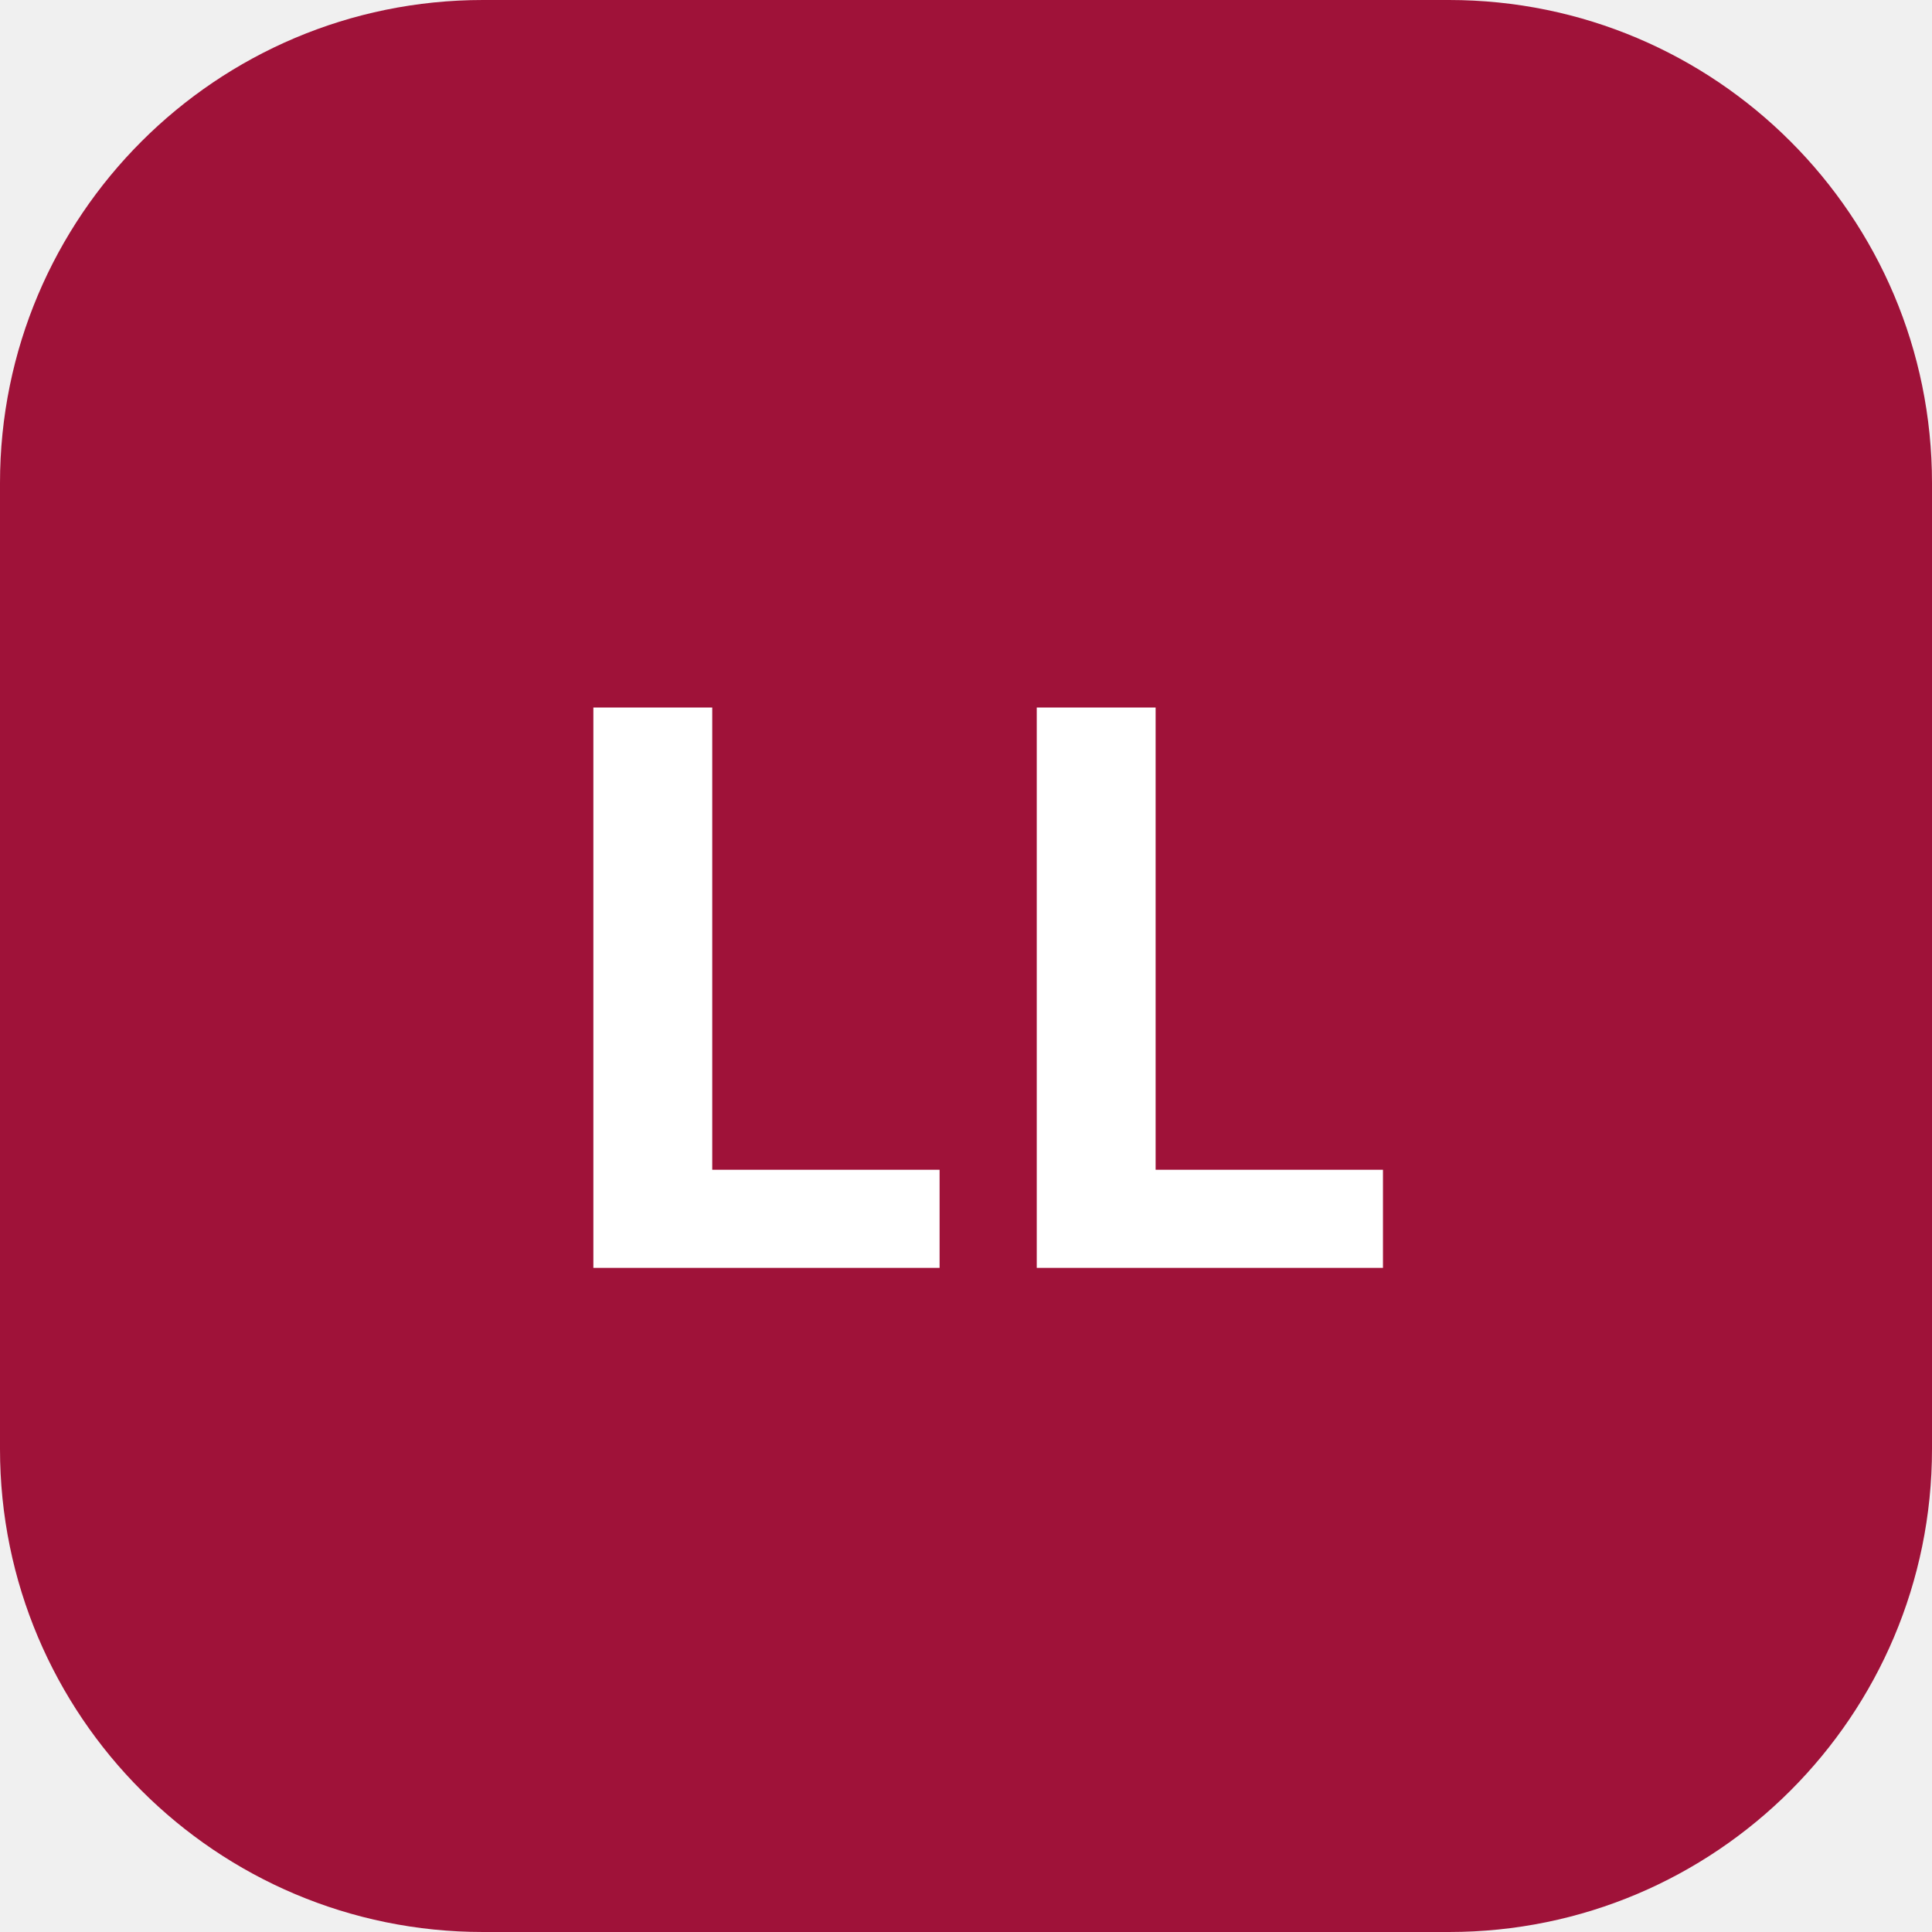
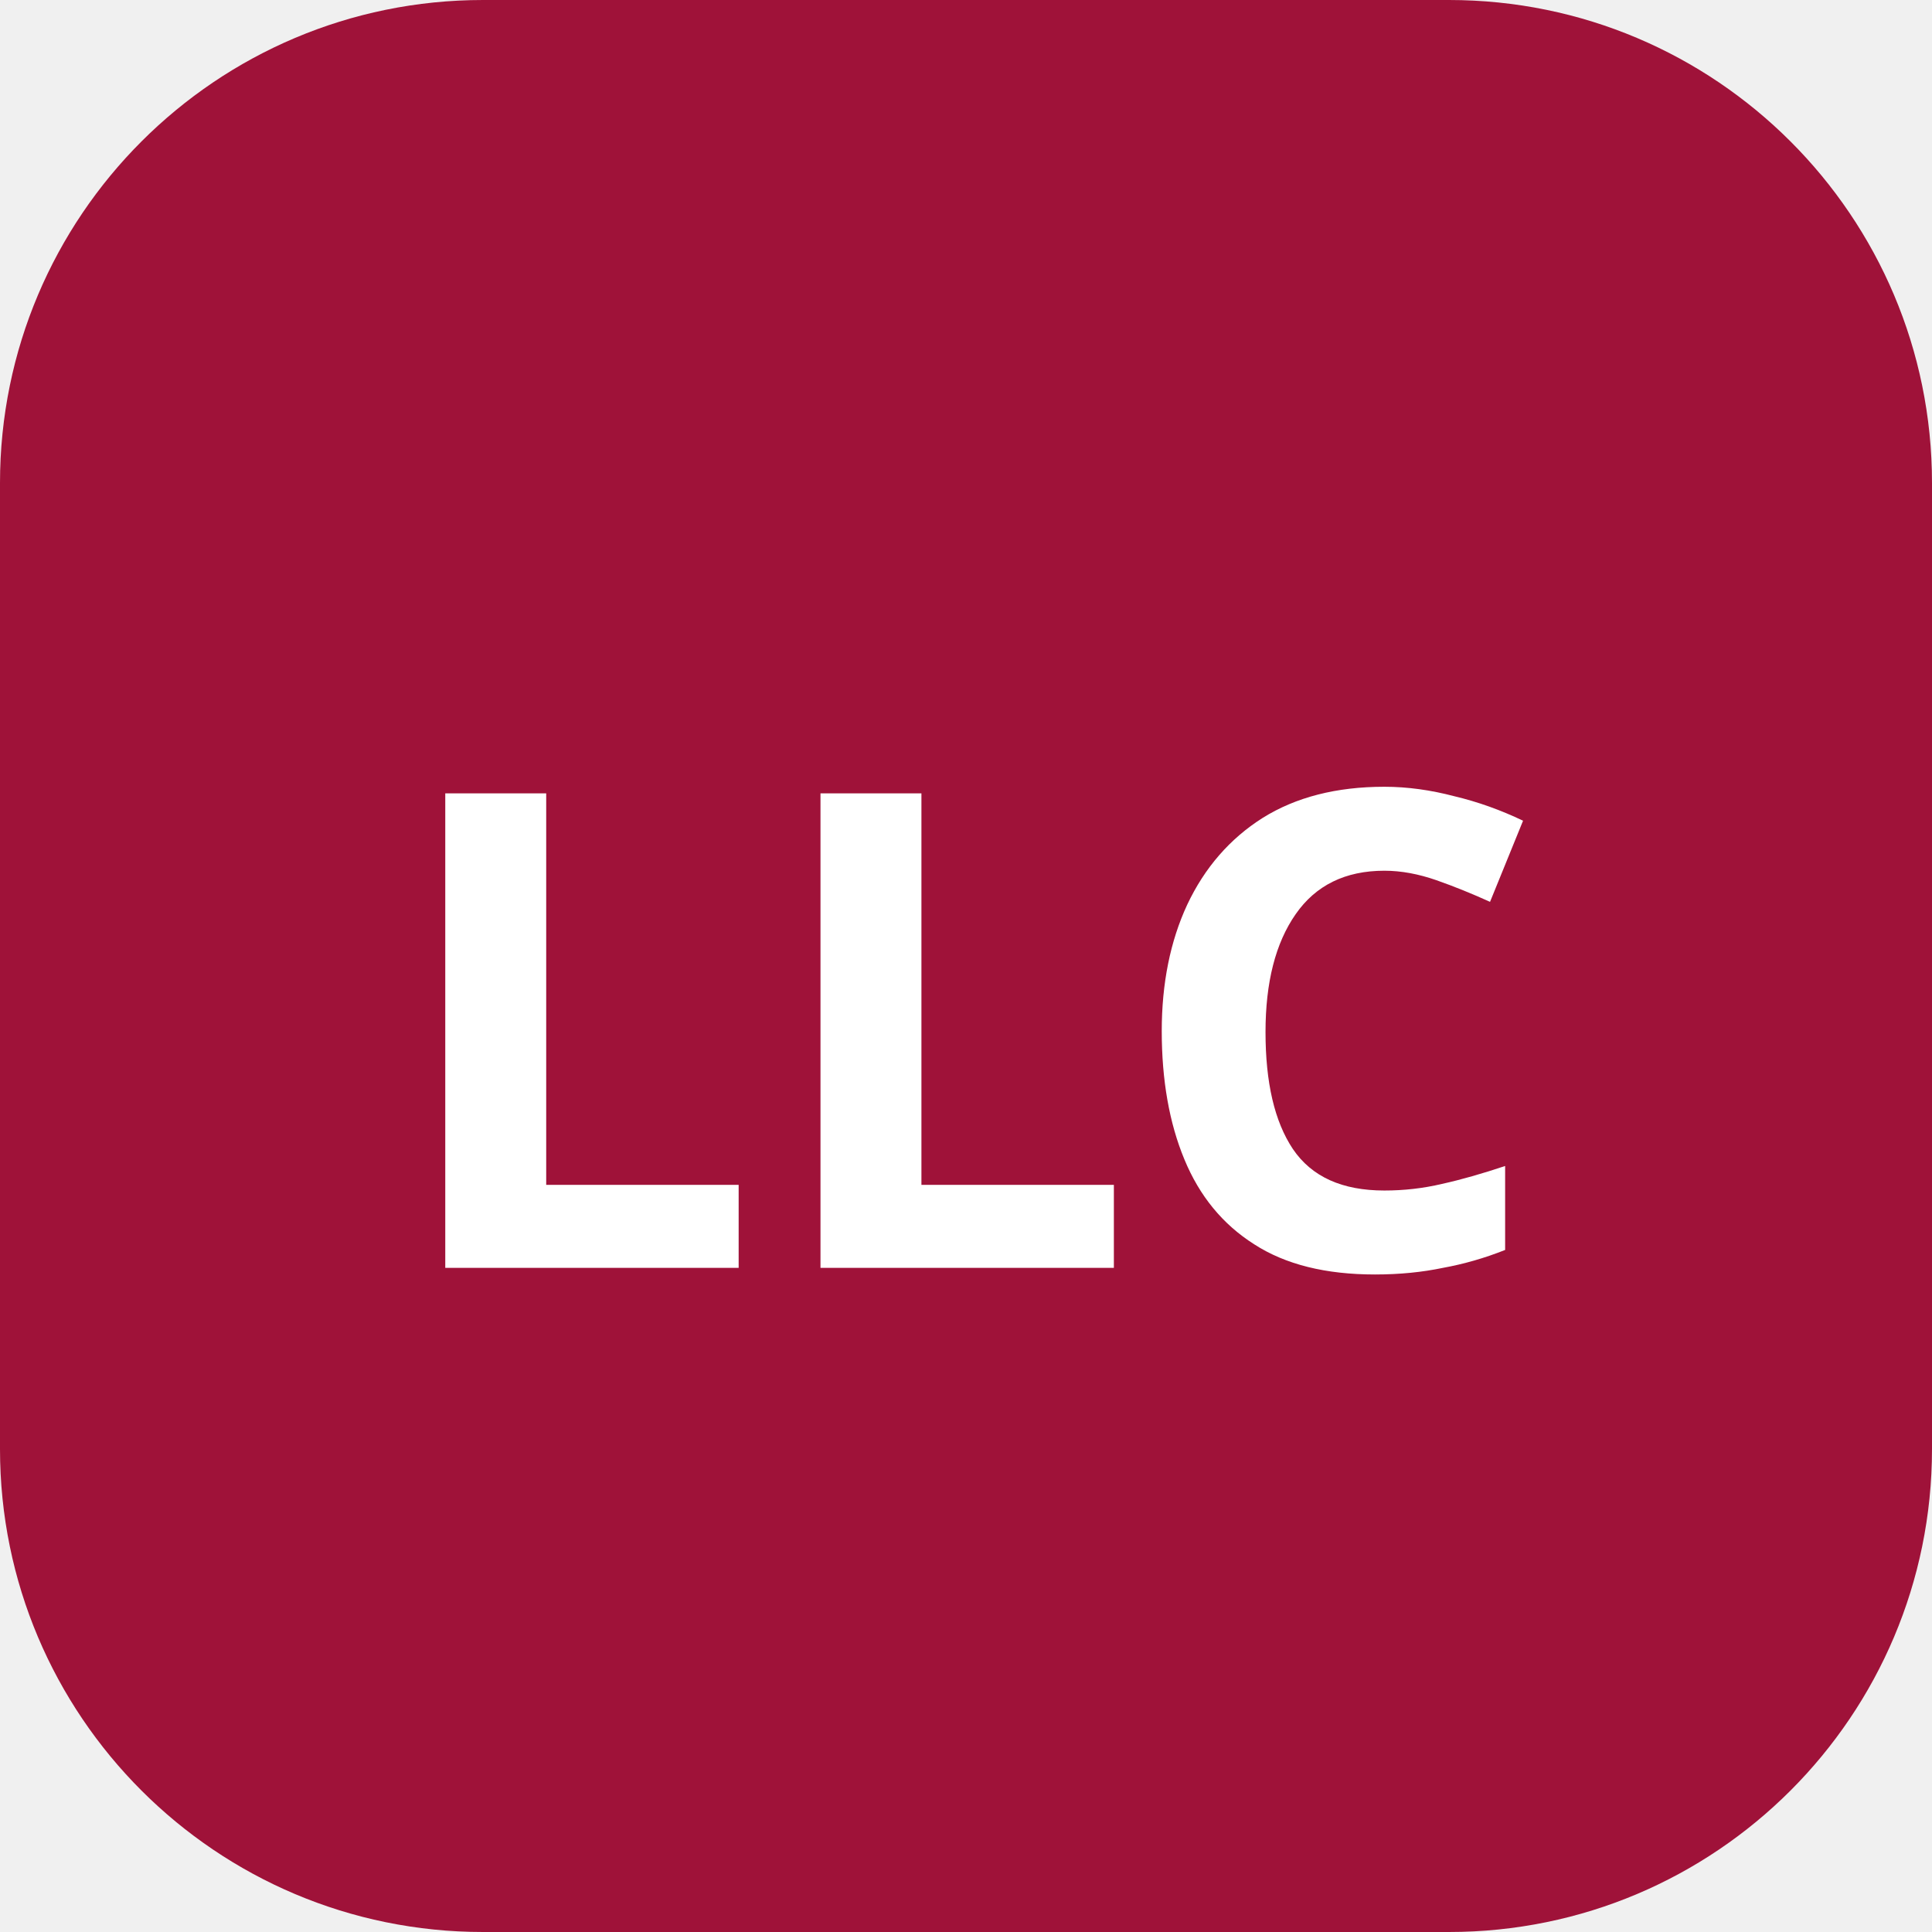
<svg xmlns="http://www.w3.org/2000/svg" viewBox="0 0 32 32">
  <rect width="32" height="32" rx="8" fill="#9f1239" />
-   <text x="16" y="21" font-family="system-ui, sans-serif" font-size="13" font-weight="800" fill="white" text-anchor="middle">LL</text>
+   <text x="16" y="21" font-family="system-ui, sans-serif" font-size="11" font-weight="800" fill="white" text-anchor="middle">LLC</text>
</svg>
